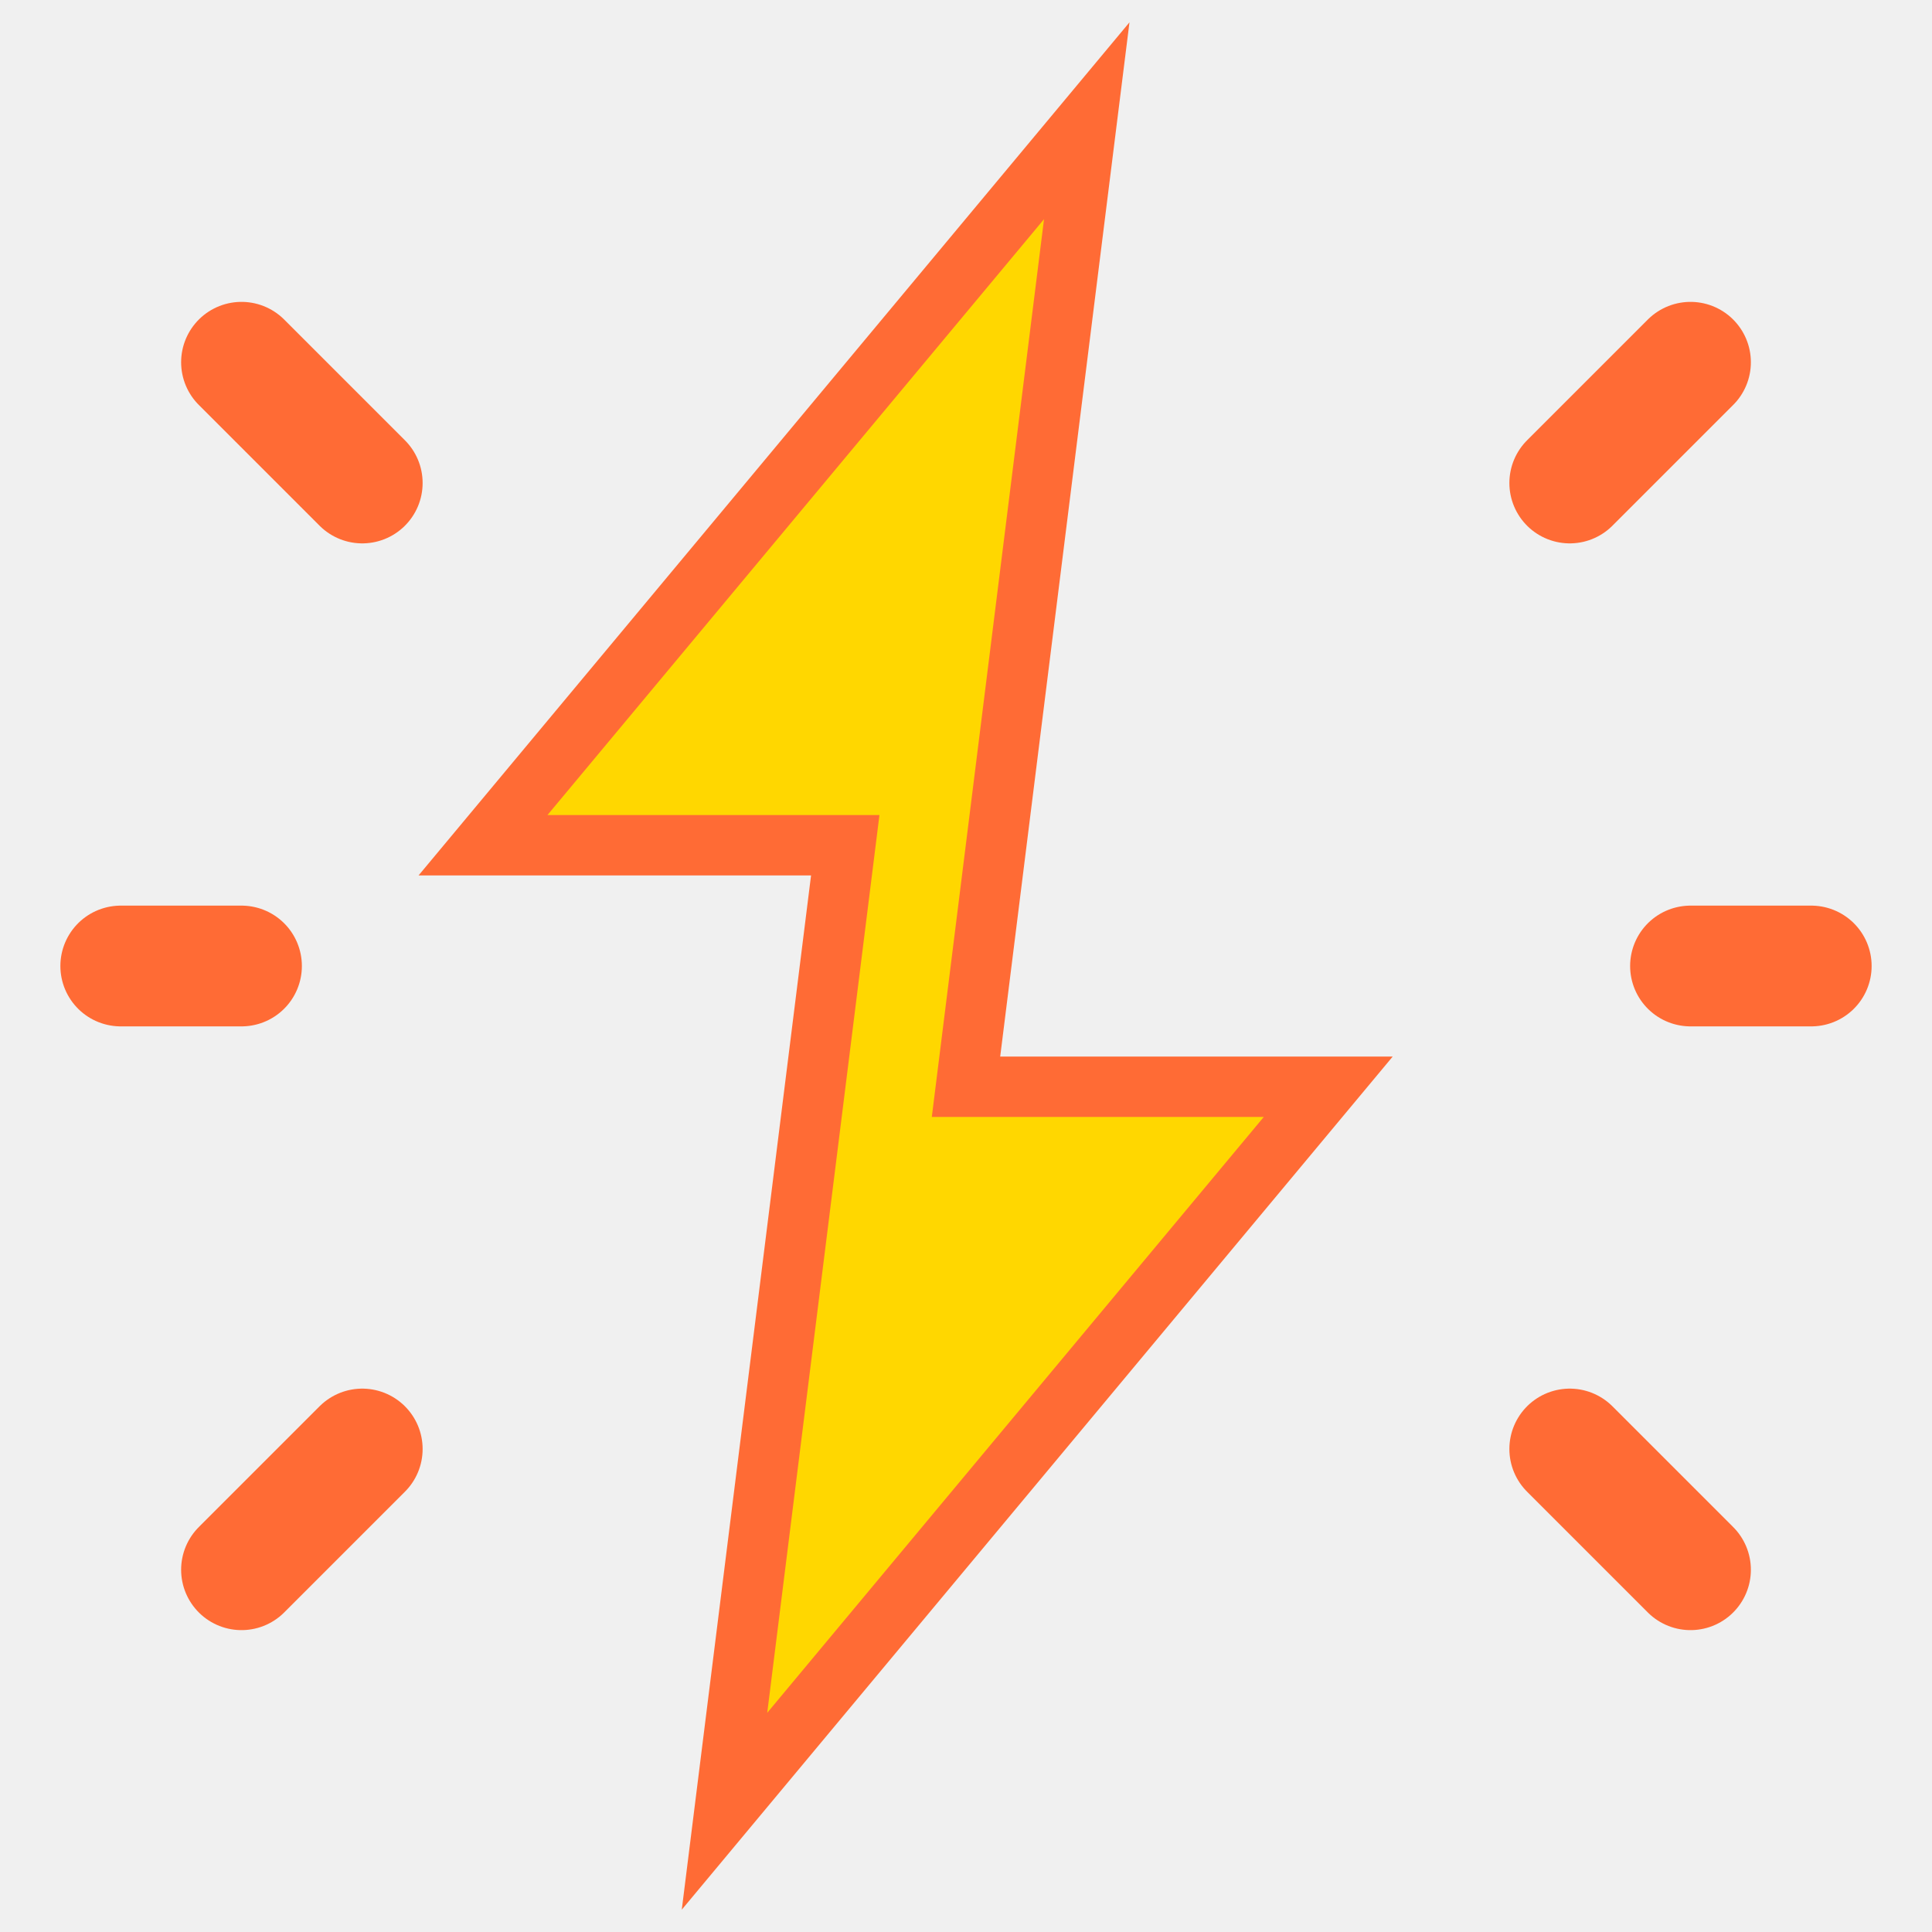
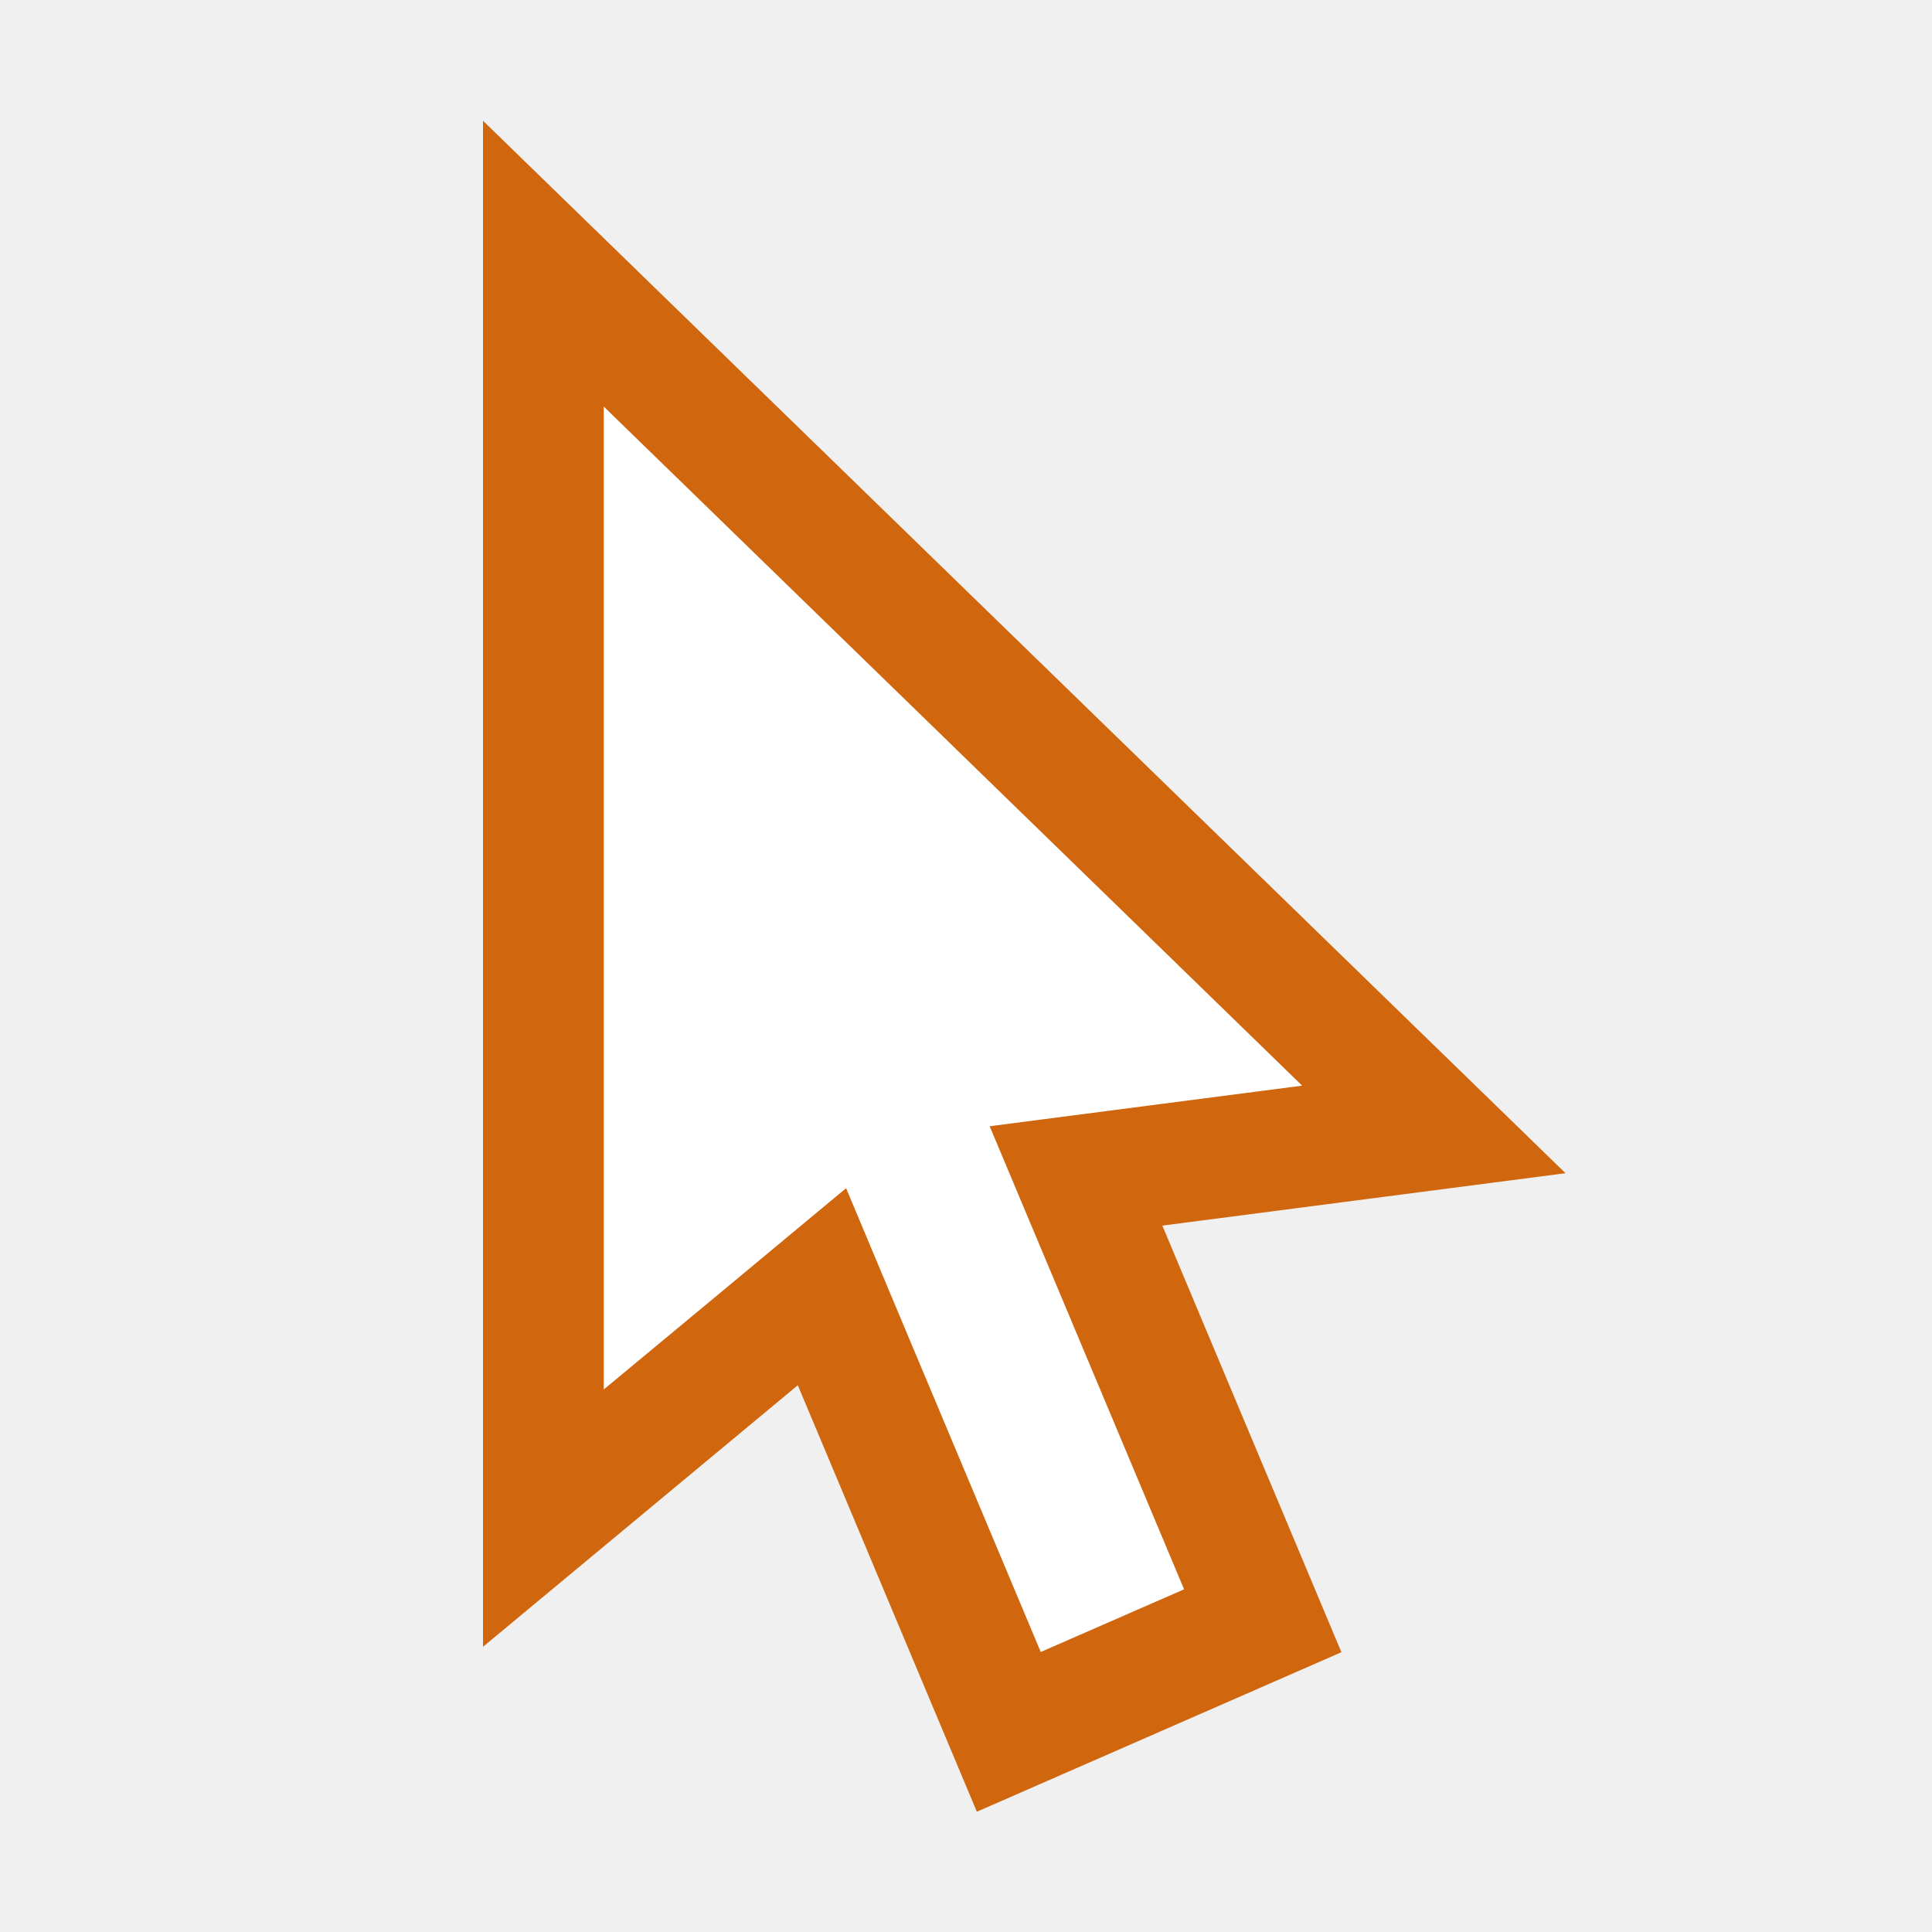
- <svg xmlns="http://www.w3.org/2000/svg" width="32" height="32" viewBox="0 0 32 32" fill="none">
-   <path d="M18 2L8 14H14L12 30L22 18H16L18 2Z" fill="#FFD700" stroke="#FF6B35" stroke-width="1" />
-   <line x1="6" y1="8" x2="4" y2="6" stroke="#FF6B35" stroke-width="2" stroke-linecap="round" />
-   <line x1="26" y1="8" x2="28" y2="6" stroke="#FF6B35" stroke-width="2" stroke-linecap="round" />
-   <line x1="6" y1="24" x2="4" y2="26" stroke="#FF6B35" stroke-width="2" stroke-linecap="round" />
-   <line x1="26" y1="24" x2="28" y2="26" stroke="#FF6B35" stroke-width="2" stroke-linecap="round" />
-   <line x1="2" y1="16" x2="4" y2="16" stroke="#FF6B35" stroke-width="2" stroke-linecap="round" />
-   <line x1="28" y1="16" x2="30" y2="16" stroke="#FF6B35" stroke-width="2" stroke-linecap="round" />
+ <svg xmlns="http://www.w3.org/2000/svg" viewBox="0,0,256,256" width="16px" height="16px" fill-rule="nonzero">
+   <g fill="none" fill-rule="nonzero" stroke="none" stroke-width="1" stroke-linecap="butt" stroke-linejoin="miter" stroke-miterlimit="10" stroke-dasharray="" stroke-dashoffset="0" font-family="none" font-weight="none" font-size="none" text-anchor="none" style="mix-blend-mode: normal">
+     <g transform="scale(16,16)">
+       <path d="M6.807,10.656l-2.307,1.916v-10.388l7.374,7.169l-2.963,0.385l1.546,3.684l-2.103,0.92z" fill="#ffffff" />
+       <path d="M5,3.367l5.784,5.624l-1.287,0.167l-1.301,0.169l0.508,1.21l1.102,2.625l-1.187,0.519l-1.09,-2.596l-0.522,-1.245l-1.038,0.863l-0.969,0.804v-8.14M4,1v12.638l2.607,-2.166l1.483,3.532l3.019,-1.321l-1.483,-3.533l3.339,-0.434l-8.965,-8.716z" fill="#d0660d" />
+     </g>
+   </g>
</svg>
